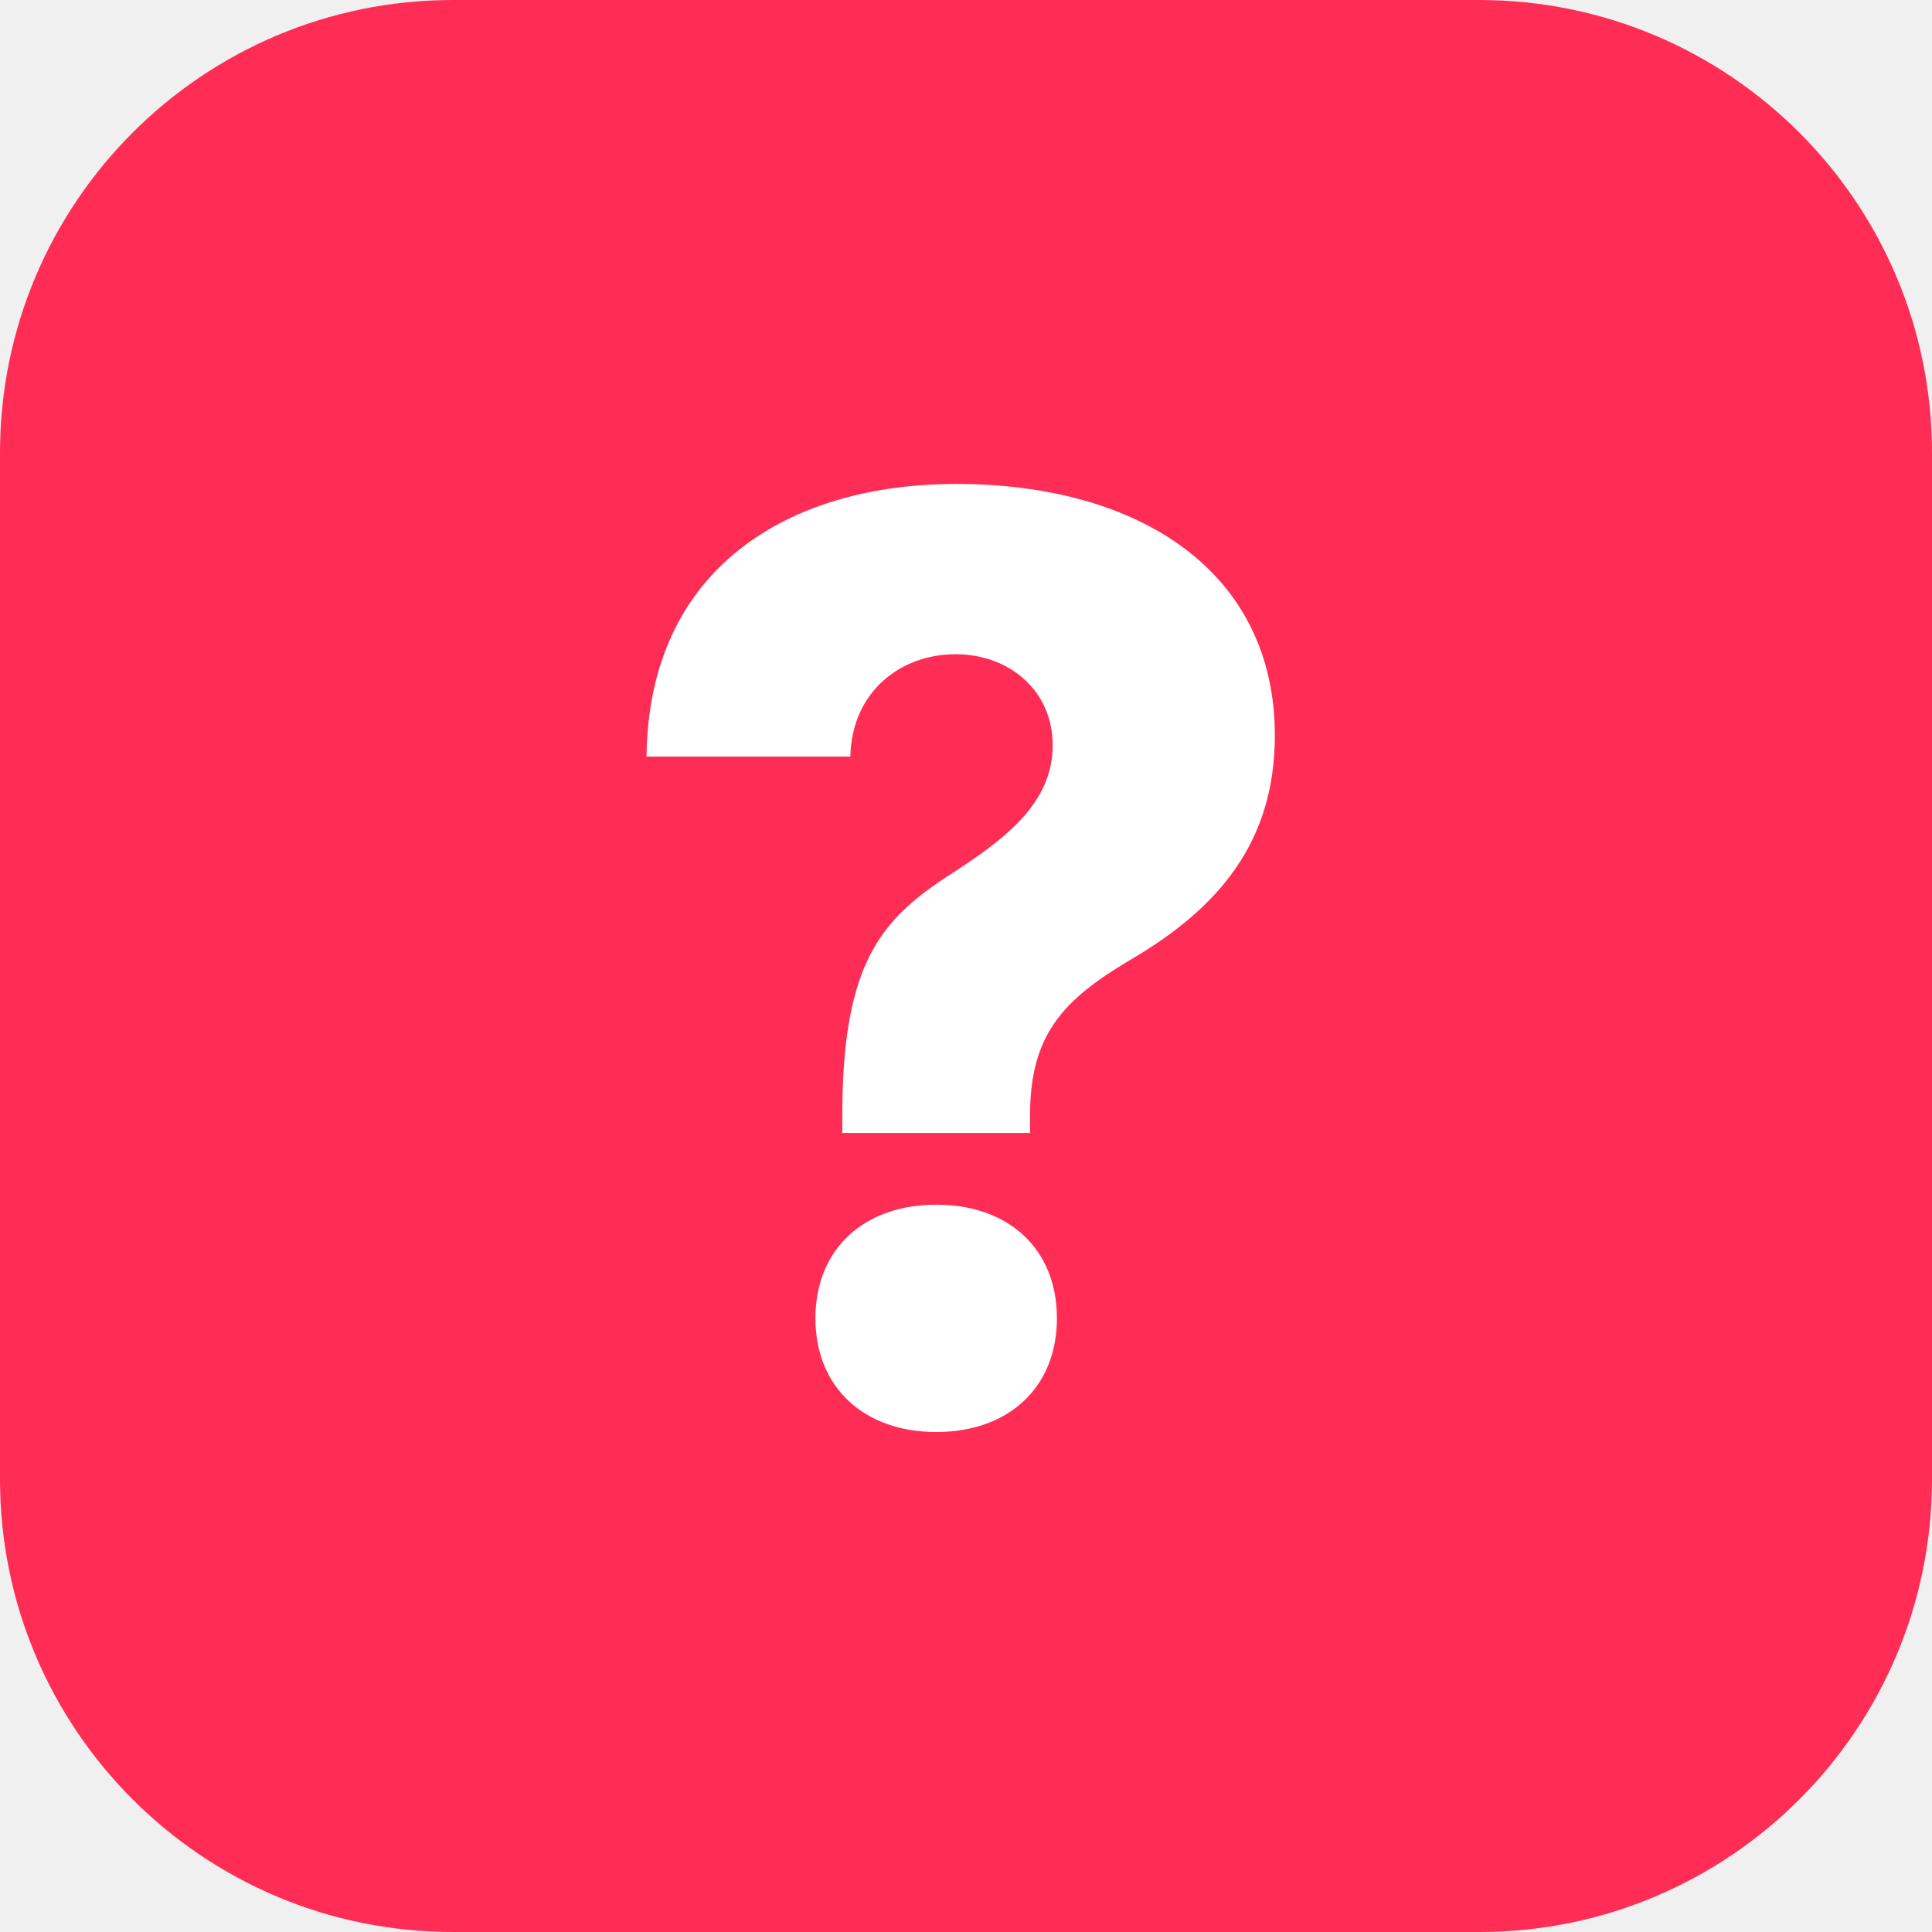
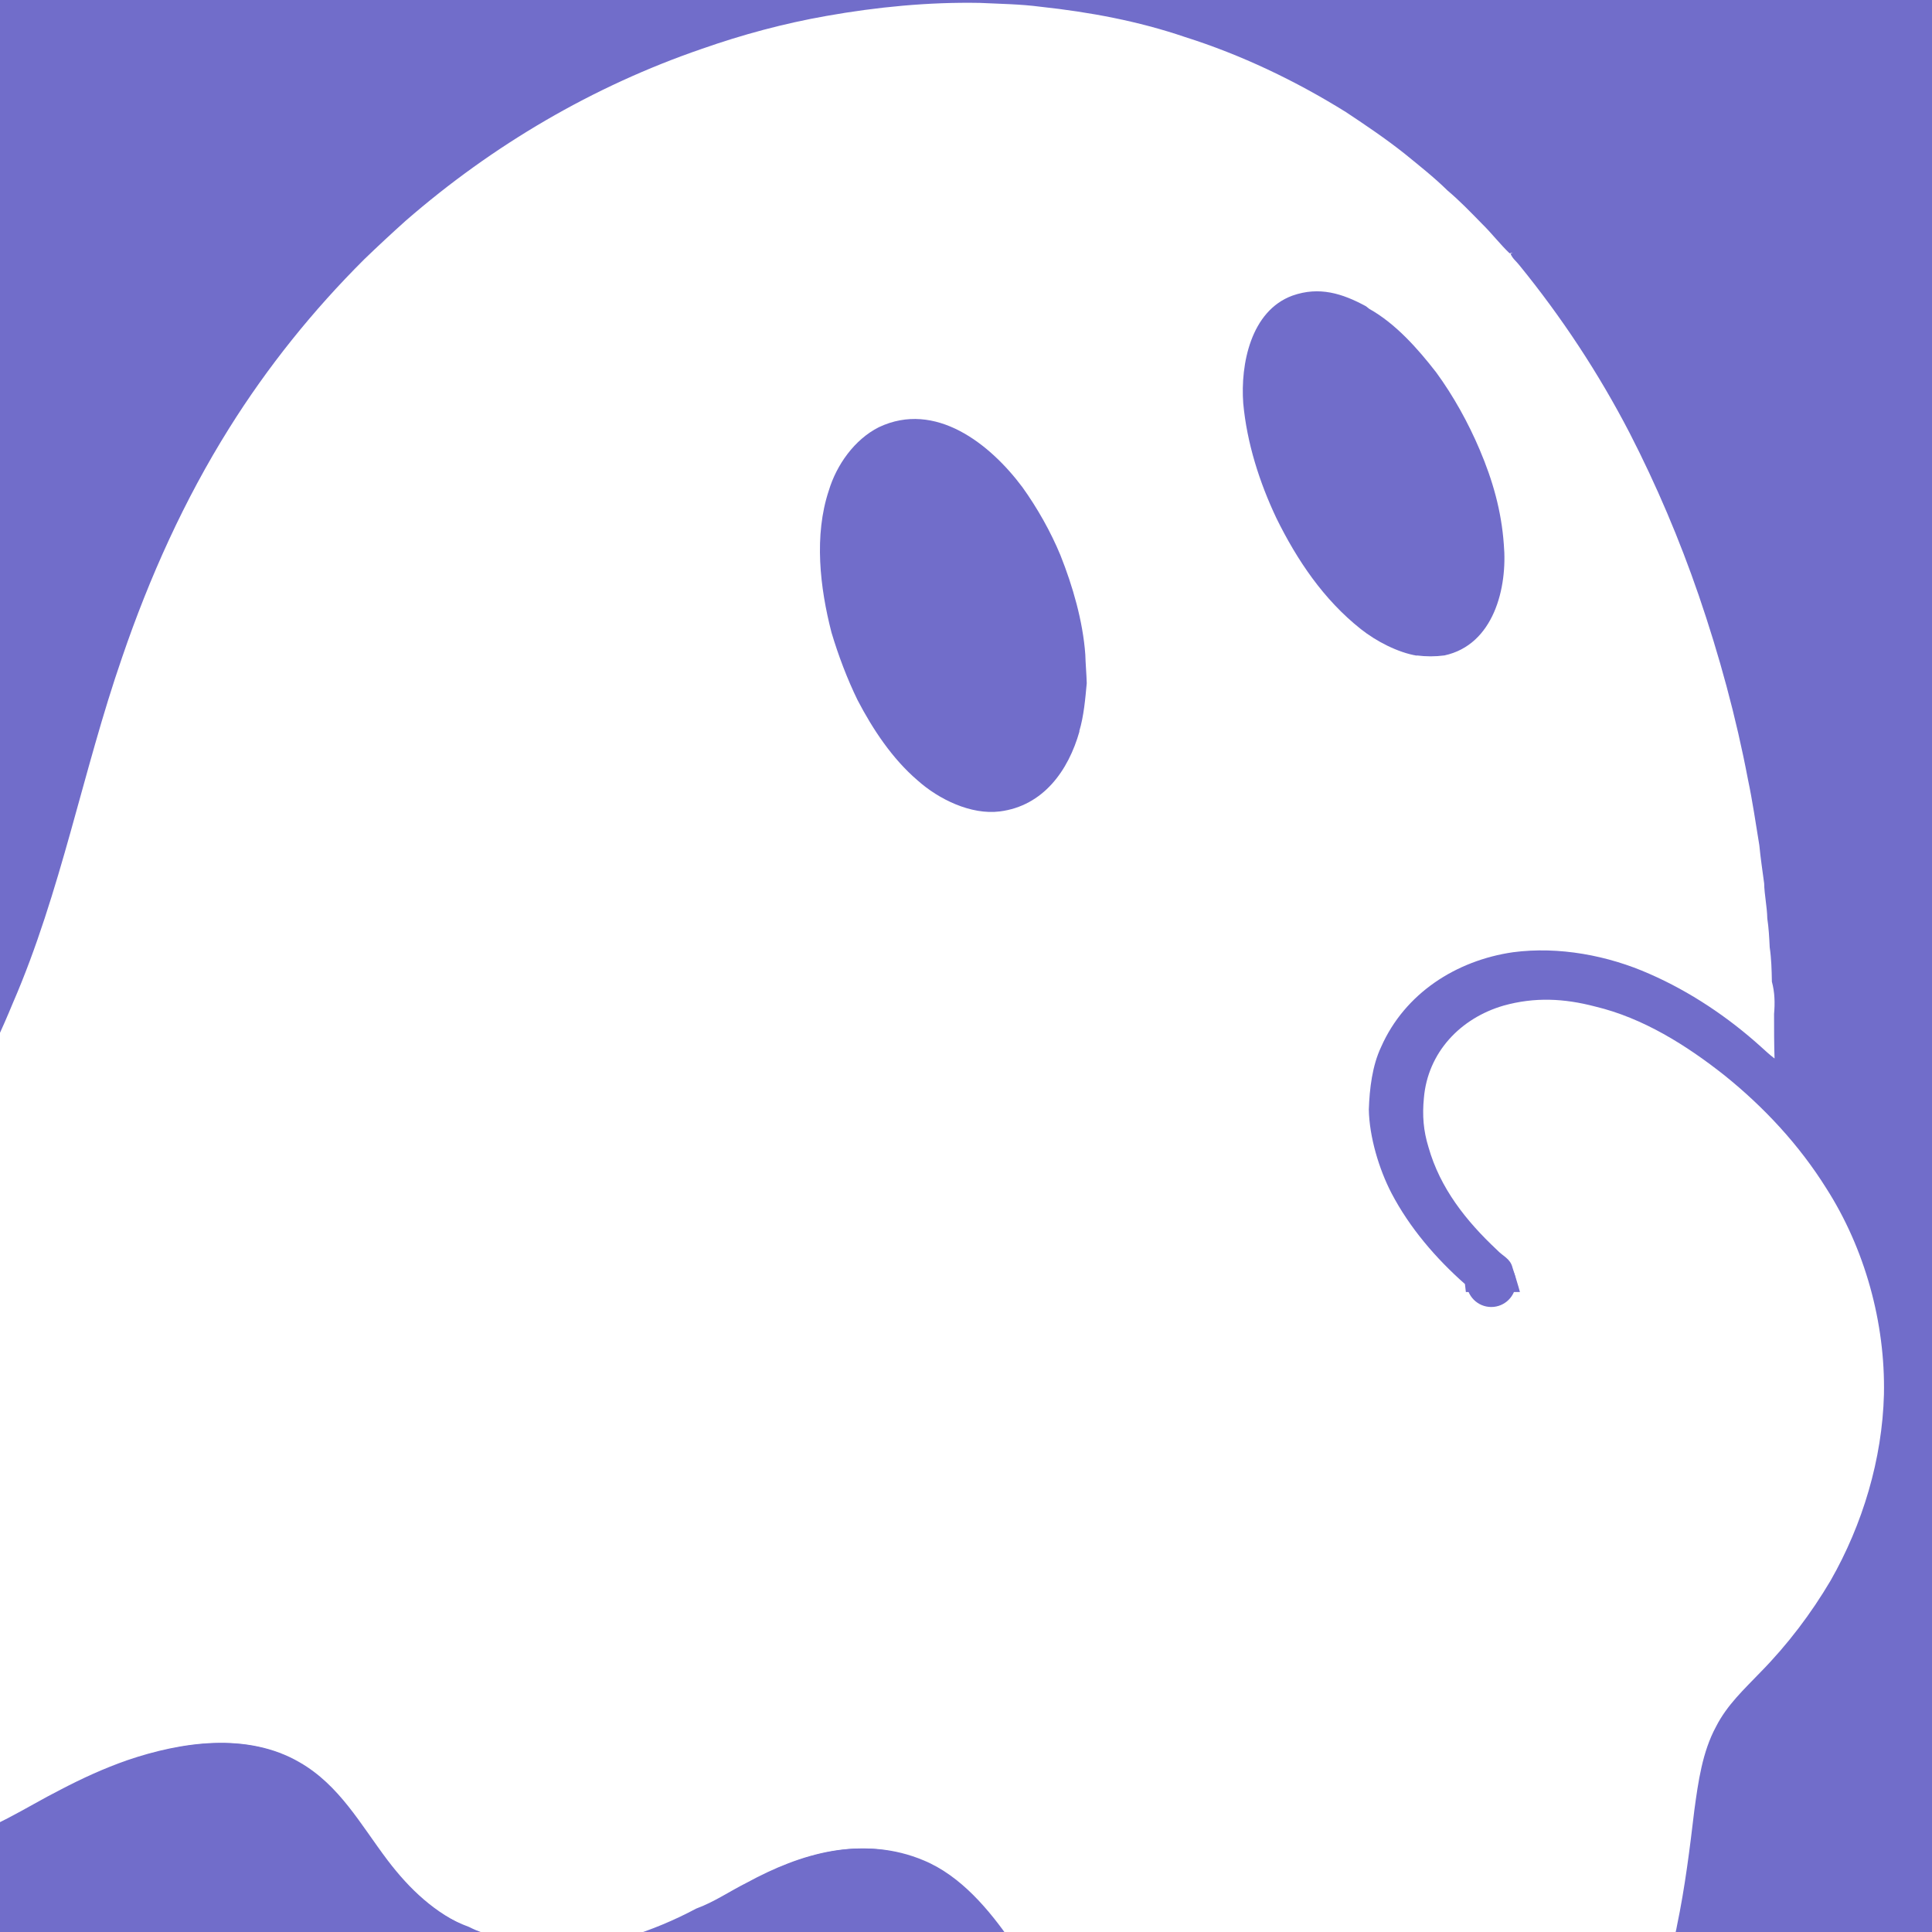
- <svg xmlns="http://www.w3.org/2000/svg" viewBox="0 0 64 64">
-   <rect width="64" height="64" rx="15" fill="#FF2D55" />
-   <text x="32" y="47" text-anchor="middle" font-family="Inter Tight, Inter, Arial, sans-serif" font-weight="800" font-size="42" fill="#FFFFFF">?</text>
+ <svg xmlns="http://www.w3.org/2000/svg" viewBox="20 450 800 800">
+   <rect width="1254" height="1254" fill="#716dca" />
+   <path fill="#ffffff" d="M0 915.2c4.0 -5.4 6.9 -12.0 10.3 -17.9c5.6 -10.4 10.5 -21.0 15.0 -31.9c20.0 -46.1 28.9 -96.0 45.3 -143.3c11.3 -33.1 25.7 -65.1 44.3 -94.8c15.9 -25.4 34.7 -48.8 56.0 -70c5.5 -5.3 11.3 -10.7 17.1 -15.9c36 -31.3 77.5 -55.7 122.7 -71.2c16.8 -5.9 33.9 -10.5 51.5 -13.6c20.8 -3.7 42.3 -5.8 63.5 -5.4c8.4 0.4 16.9 0.5 25.2 1.6c20.3 2.2 40.3 5.9 59.7 12.5c23.4 7.4 45.8 18.1 66.7 31.1c8.3 5.5 16.6 11.1 24.4 17.3c6.0 4.9 12.1 9.7 17.7 15.2c5.1 4.3 9.6 9.0 14.3 13.8c3.9 3.8 7.5 8.5 11.4 12.2l1.3 -0.3l-0.9 0.5c0.8 2.0 2.4 3.1 3.7 4.8c17.5 21.5 32.8 44.7 45.6 69.4c11.1 21.6 20.7 44.2 28.6 67.2c8.5 24.8 15.5 50.5 20.4 76.3c1.9 9.0 3.2 18.1 4.7 27.2c0.5 5.2 1.3 10.6 2.0 15.8c0.1 4.8 1.2 9.6 1.3 14.5c0.6 4.0 0.8 7.9 1.0 12.0c0.7 4.7 0.8 9.3 0.9 14.2c1.2 4.4 1.3 8.8 0.9 13.4c0.0 6.1 -0.0 12.3 0.2 18.4c-2.0 -1.5 -3.9 -3.3 -5.8 -5.0c-13.4 -12.1 -29.2 -22.7 -45.9 -30.0c-17.3 -7.7 -37.7 -11.5 -56.6 -9.0c-23.5 3.4 -44.8 17.0 -54.6 39.2c-3.7 7.8 -4.8 17.3 -5.1 25.9c0.2 11.3 4.2 24.7 9.4 34.7c7.5 14.3 18.3 26.9 30.4 37.6c1.1 8.6 1.8 17.5 2.9 26.2c0.7 6.4 4.7 41.4 15.1 39.0c5.8 -1.6 8.5 -16.4 8.7 -21.6c0.3 -5.7 0.9 -11.2 0.2 -17.0c-0.7 -11.5 -3.6 -22.5 -7.2 -33.4c-0.9 -3.8 -4.0 -4.7 -6.5 -7.4c-12.7 -11.9 -23.5 -25.5 -28.3 -42.5c-2.1 -6.8 -2.6 -13.1 -1.9 -20.3c1.6 -18.9 15.1 -33.1 33.0 -38.3c12.9 -3.6 25.1 -3 38.0 0.4c19.7 4.7 37.7 16 53.5 28.5c16.4 13.2 30.9 28.8 42.1 46.7c16.0 25 24.5 55.7 23.9 85.4c-0.7 26.8 -8.8 53.8 -22.1 77.1c-8.1 13.7 -17.8 26.5 -29.0 37.9c-6.8 7.1 -13.8 13.5 -18.4 22.5c-5.7 10.5 -7.4 22.9 -9.0 34.6c-1.9 16.0 -3.9 32.1 -7.2 47.9c-0.3 1.9 -0.9 3.8 -1.2 5.8l-276.2 0c-9.3 -12.5 -20.3 -26.4 -35.6 -32.8c-24.7 -10.5 -49.8 -3.0 -72.2 9.2c-7.0 3.5 -13.5 8.0 -20.9 10.7c-9.2 4.9 -18.6 8.8 -28.6 11.9c-0.2 0.0 -0.5 0.1 -0.7 0.2c-0.0 0.6 -0.3 0.6 -0.6 0.4c-0.2 0.0 -0.4 0.2 -0.8 -0.0c-0.2 0.0 -0.5 0.1 -0.7 0.2c-0.2 0.0 -0.4 0.2 -0.8 -0.0l-47.1 0c-0.4 0.3 -0.6 0.1 -0.8 0.0c-0.2 -0.0 -0.5 -0.1 -0.7 -0.2c-0.3 0.2 -0.6 0.2 -0.7 -0.2c-0.2 -0.0 -0.5 -0.1 -0.7 -0.2c-4.0 -1.3 -8.0 -2.5 -11.9 -4.5c-14.5 -5.3 -25.2 -15.6 -34.4 -27.8c-11.2 -14.7 -19.5 -30.8 -36.2 -40.3c-21.5 -12.5 -48.1 -8.5 -70.6 -0.7c-9.7 3.3 -18.5 7.3 -27.5 12.1c-14.6 7.4 -29.0 17.7 -45.5 20.9l0 -297.6z" />
+   <path fill="#ffffff" d="M622 985h36v70h-36z" />
+   <circle cx="637.5" cy="981" r="10.2" fill="#716dca" />
+   <path fill="#716dca" d="M467 752.8c-4.6 16.3 -15.0 30.9 -33.0 33.2c-11.9 1.5 -25.3 -5.0 -34.1 -12.9c-10.4 -8.9 -18.5 -21.1 -24.8 -33.2c-4.3 -8.8 -8.0 -18.6 -10.8 -28.0c-4.8 -18.6 -7.3 -40.2 -1.1 -58.8c3.2 -10.6 10.6 -21.1 20.7 -26.2c23.4 -11.1 46.1 6.9 59.5 24.9c6.1 8.5 11.7 18.4 15.7 28.1c5.1 12.8 9.3 27.3 10.3 41.1c0.1 3.8 0.5 8.2 0.6 11.9c-0.6 6.4 -1.2 13.6 -3.1 19.9z" />
+   <path fill="#716dca" d="M606.7 721.5c-7.9 -1.3 -16.9 -6.0 -23.2 -11.0c-15.4 -12.2 -26.4 -28.5 -35.0 -46.0c-7.0 -14.8 -12.2 -31.1 -13.7 -47.5c-1.2 -16.1 3.1 -38.3 20.4 -44.6c11.1 -3.9 20.6 -0.9 30.4 4.4l1.4 1.1c10.9 6.1 20.1 16.5 27.7 26.3c7.1 9.7 13.3 20.9 18.0 32.0c5.4 12.7 9.0 25.3 10.0 39.2c1.6 18.0 -4.2 41.6 -24.6 46.0c-3.8 0.5 -7.6 0.5 -11.5 0.0z" />
+   <path fill="#716dca" d="M0 1211.9c16.1 -3.5 30.4 -13.4 45.0 -20.8c9.0 -4.7 17.9 -8.8 27.6 -12.2c22.5 -7.7 49.9 -11.7 71.4 0.8c16.6 9.5 25.3 25.8 36.5 40.6c9.2 12.1 19.6 21.9 33.8 28.1c4.8 2.4 9.8 3.6 14.9 5.5l-229.4 0l0 -42.0z" />
+   <path fill="#716dca" d="M276.6 1254c11.3 -3.2 21.9 -7.4 32.3 -13.0c7 -3.5 13.5 -7.8 20.6 -11.3c22.4 -12.3 48.3 -19.8 73.1 -9.3c15.3 6.4 27.0 20.4 36.2 33.7l-162.3 0z" />
</svg>
